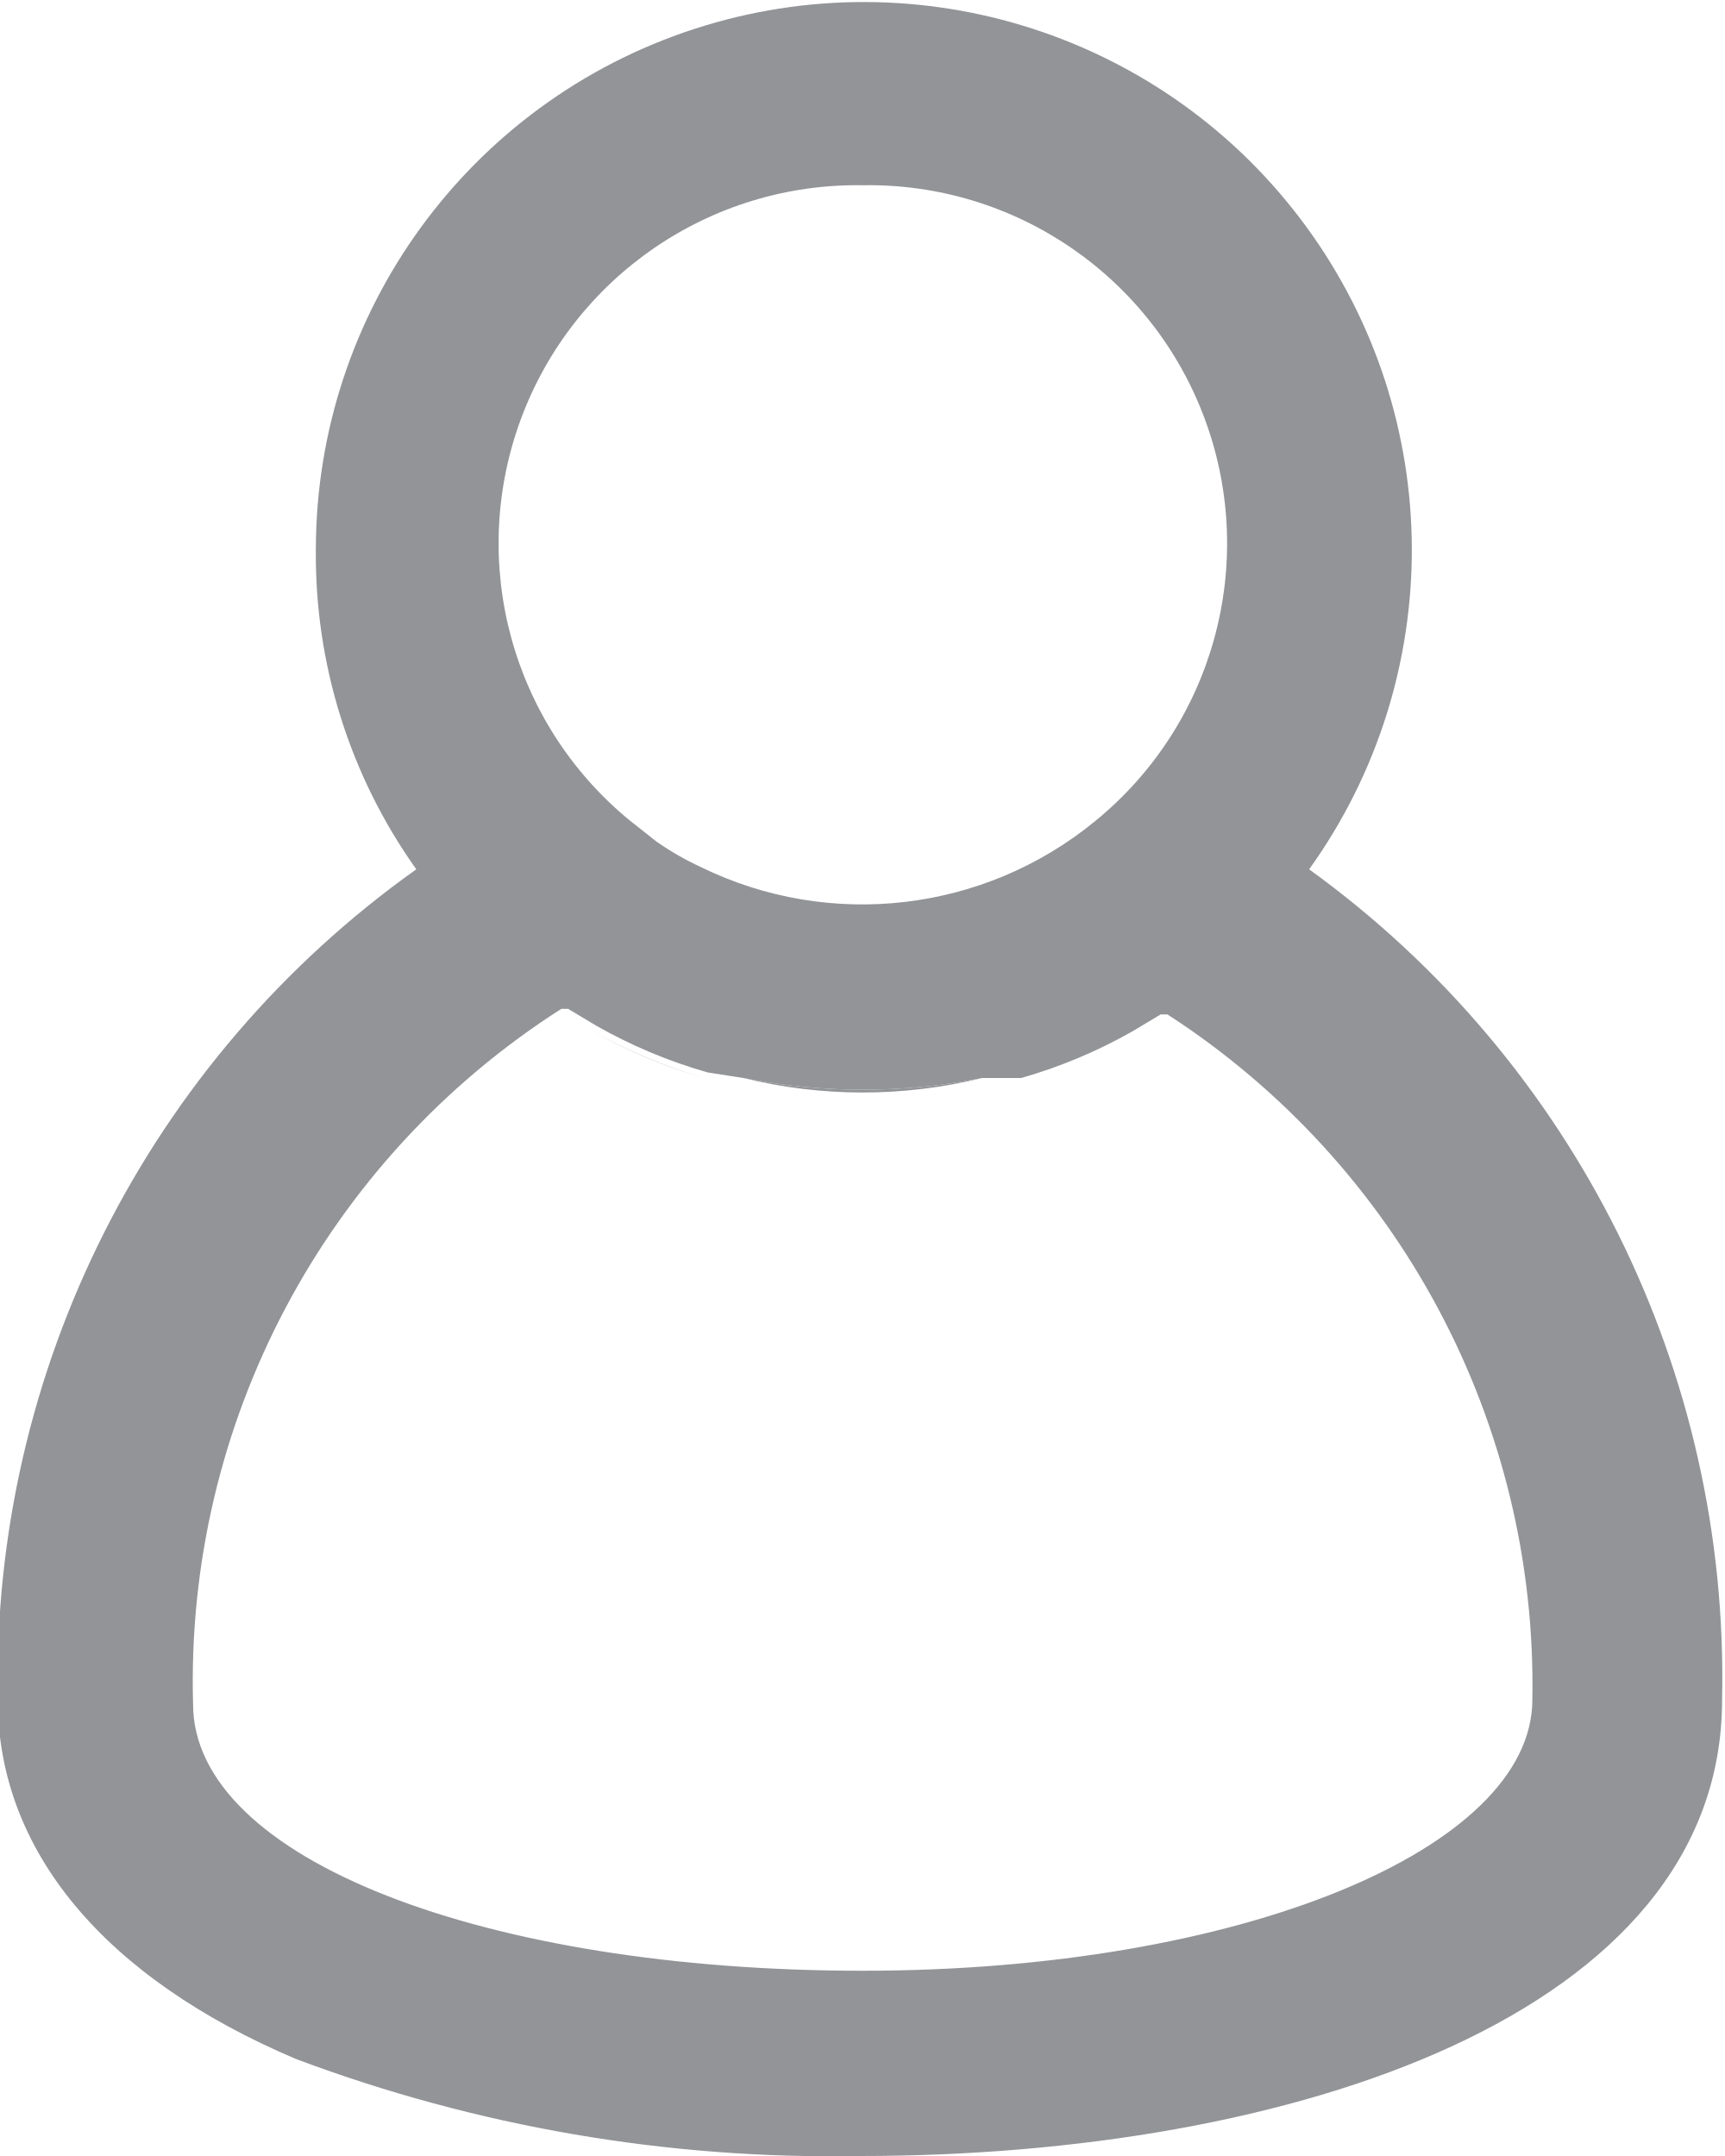
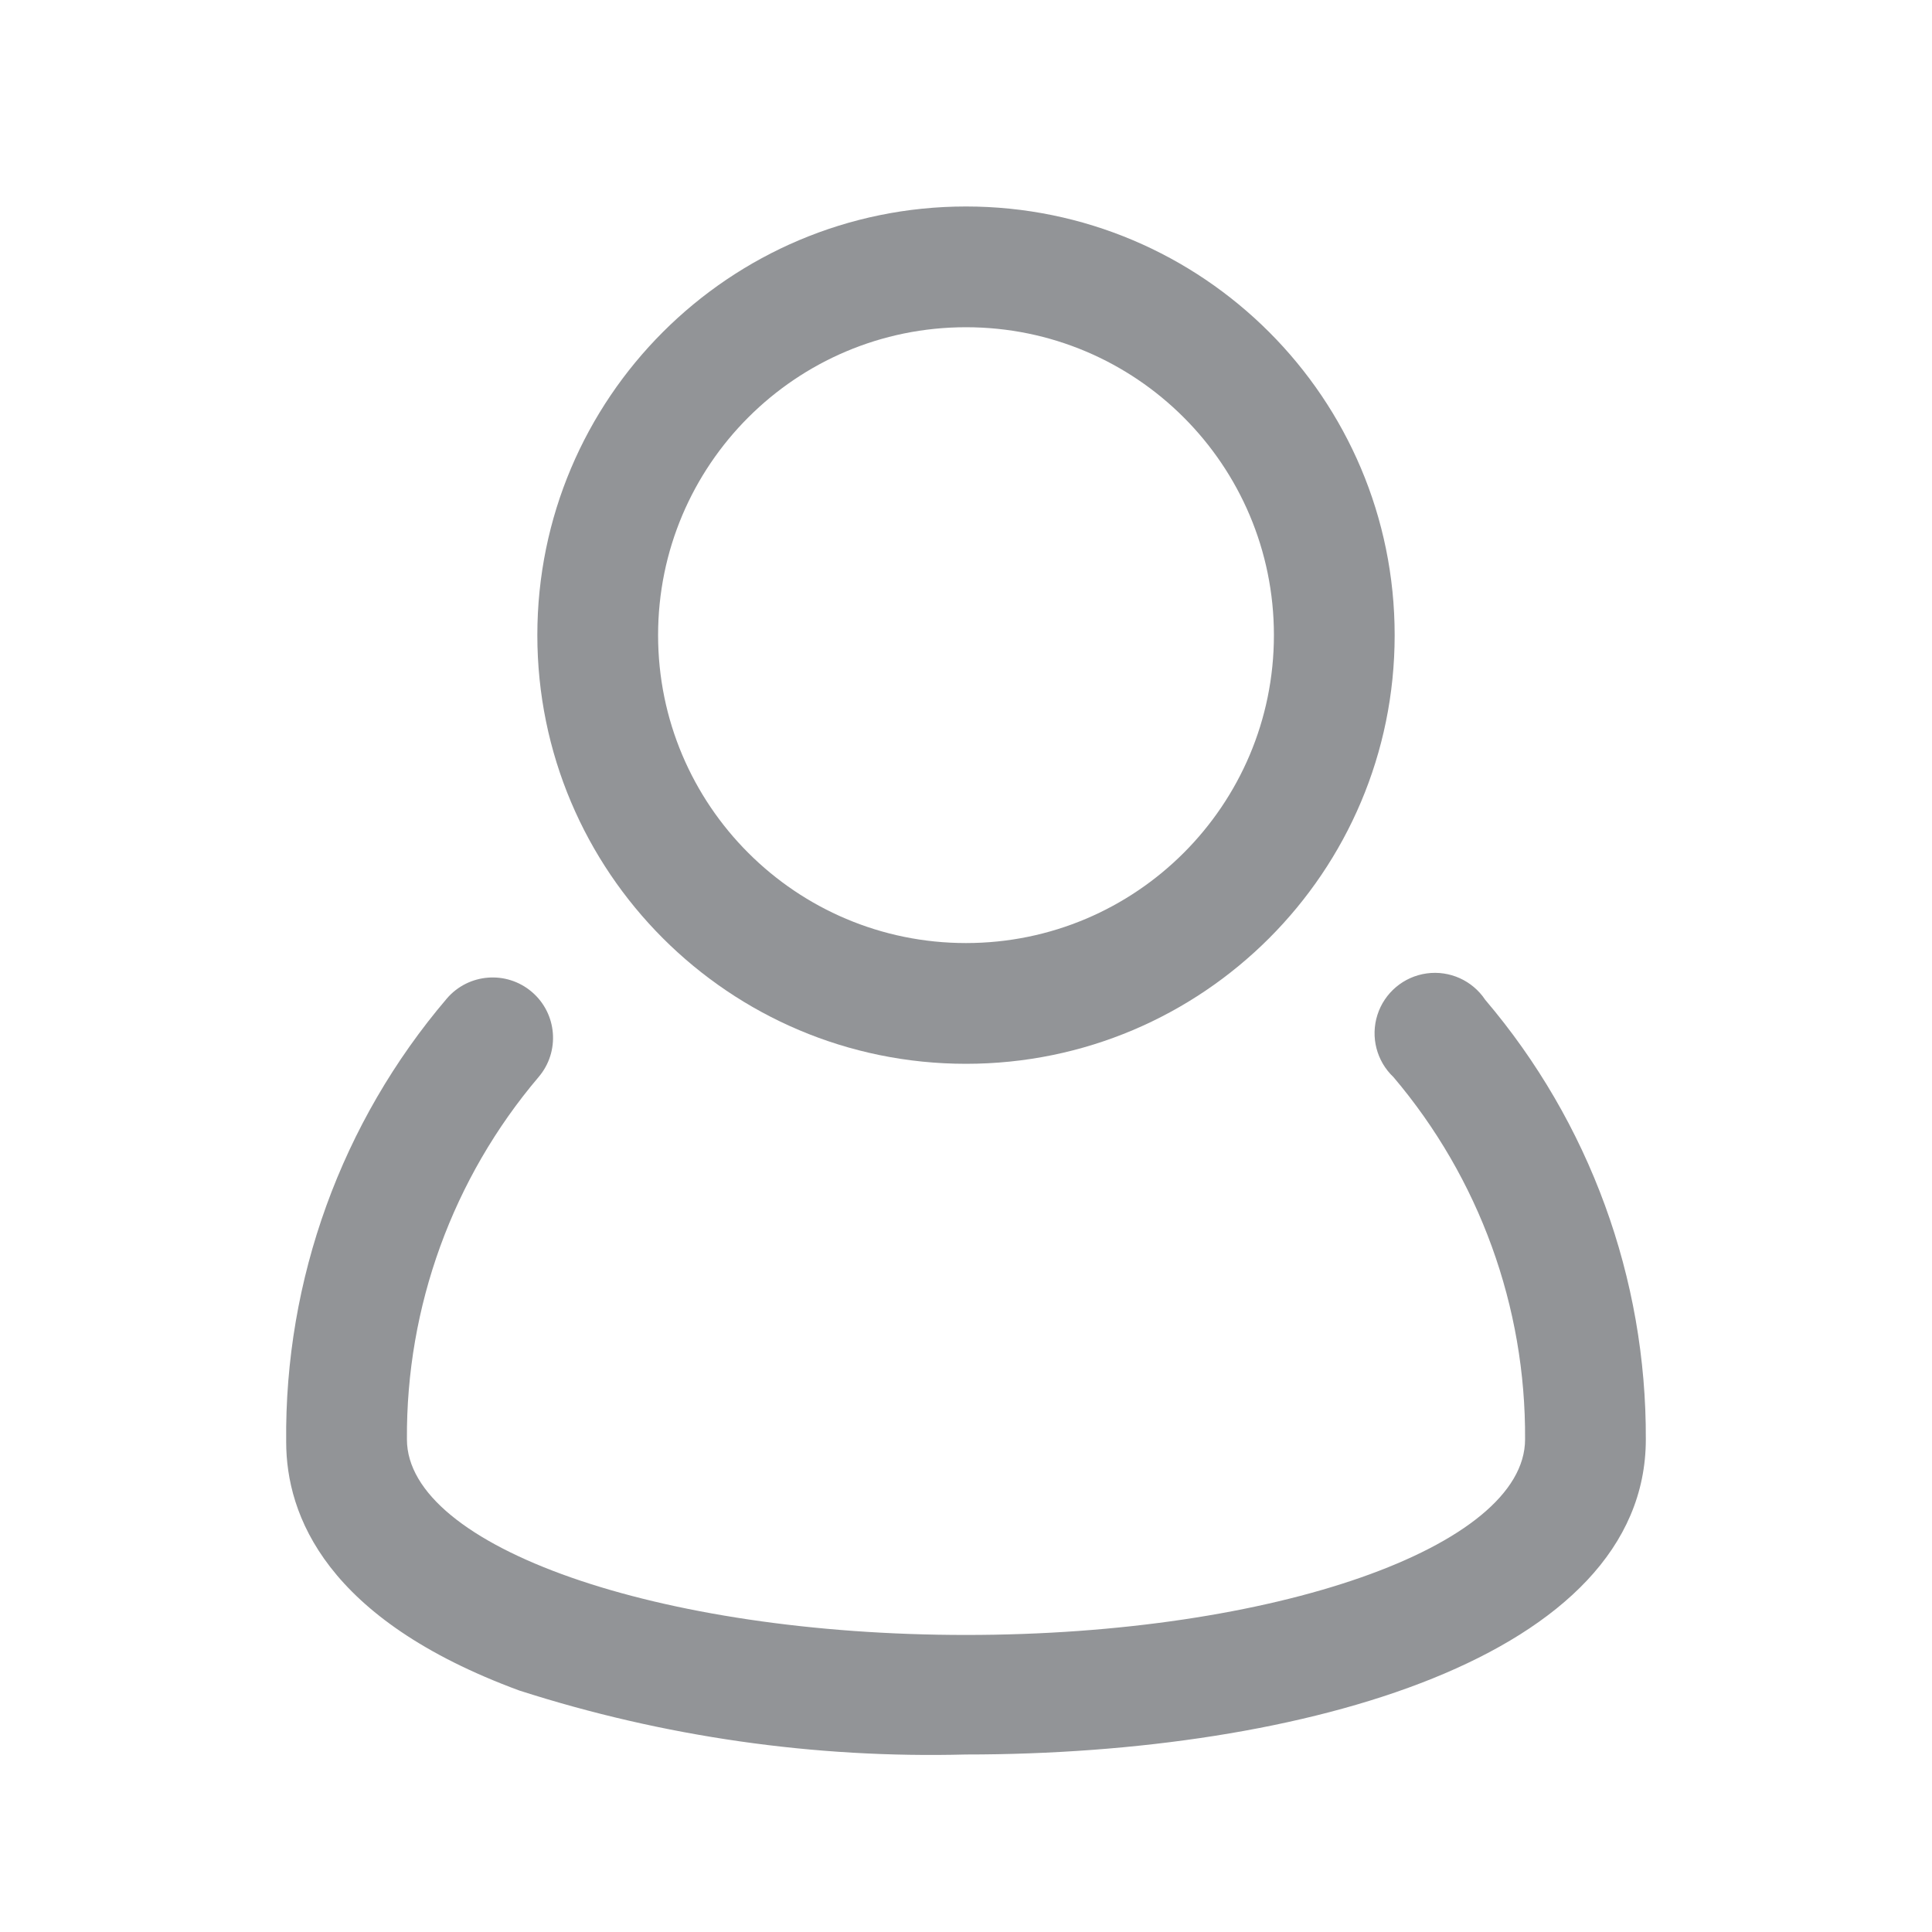
- <svg xmlns="http://www.w3.org/2000/svg" id="Layer_1" data-name="Layer 1" width="15.45" height="19.32" viewBox="0 0 15.45 19.32">
-   <defs>
-     <style>.cls-1{fill:#929497;}</style>
-   </defs>
-   <path class="cls-1" d="M16,10.13a4.91,4.91,0,1,0-8.9-2.87A4.86,4.86,0,0,0,8,10.13a8.92,8.92,0,0,0-3.75,7.44c0,1.35.95,2.49,2.67,3.22a13.65,13.65,0,0,0,5.06.87c3.84,0,7.72-1.26,7.72-4.09A8.94,8.94,0,0,0,16,10.13ZM12,4A3.21,3.21,0,0,1,14.08,9.7a3.29,3.29,0,0,1-3.53.41,2.61,2.61,0,0,1-.4-0.23L9.91,9.69A3.21,3.21,0,0,1,12,4ZM12,20c-3.38,0-6-1-6-2.39a7.15,7.15,0,0,1,3.3-6.23l0.06,0,0.25,0.15a4.53,4.53,0,0,0,1,.42L10.93,12a5.5,5.5,0,0,0,2.14,0L13.42,12a4.53,4.53,0,0,0,1-.42l0.25-.15,0.06,0A7.16,7.16,0,0,1,18,17.57C18,18.91,15.38,20,12,20Z" transform="translate(-4.27 -2.34)" />
-   <path class="cls-1" d="M14.41,11.53a4.75,4.75,0,0,1-1,.42A4.53,4.53,0,0,0,14.41,11.53ZM10.93,12a4.47,4.47,0,0,0,2.14,0A5.5,5.5,0,0,1,10.93,12ZM10.58,12a4.75,4.75,0,0,1-1-.42A4.53,4.53,0,0,0,10.58,12Z" transform="translate(-4.27 -2.34)" />
+ <svg xmlns="http://www.w3.org/2000/svg" id="Layer_1" data-name="Layer 1" viewBox="0 0 16 16">
+   <path d="M8,14.53A11.14,11.14,0,0,1,4.3,14c-1.6-.59-1.93-1.45-1.93-2.06A5.57,5.57,0,0,1,3.7,8.27a0.5,0.5,0,1,1,.76.65,4.59,4.59,0,0,0-1.09,3c0,0.89,2.08,1.62,4.63,1.62s4.63-.73,4.63-1.62a4.59,4.59,0,0,0-1.09-3,0.5,0.5,0,1,1,.76-0.64,5.58,5.58,0,0,1,1.33,3.64C13.63,13.72,10.8,14.53,8,14.53Z" fill="#929497" />
+   <path d="M8,8.81a3.55,3.55,0,1,1,3.55-3.55A3.55,3.55,0,0,1,8,8.81Zm0-6.1a2.55,2.55,0,1,0,2.55,2.55A2.55,2.55,0,0,0,8,2.71Z" fill="#929497" />
</svg>
